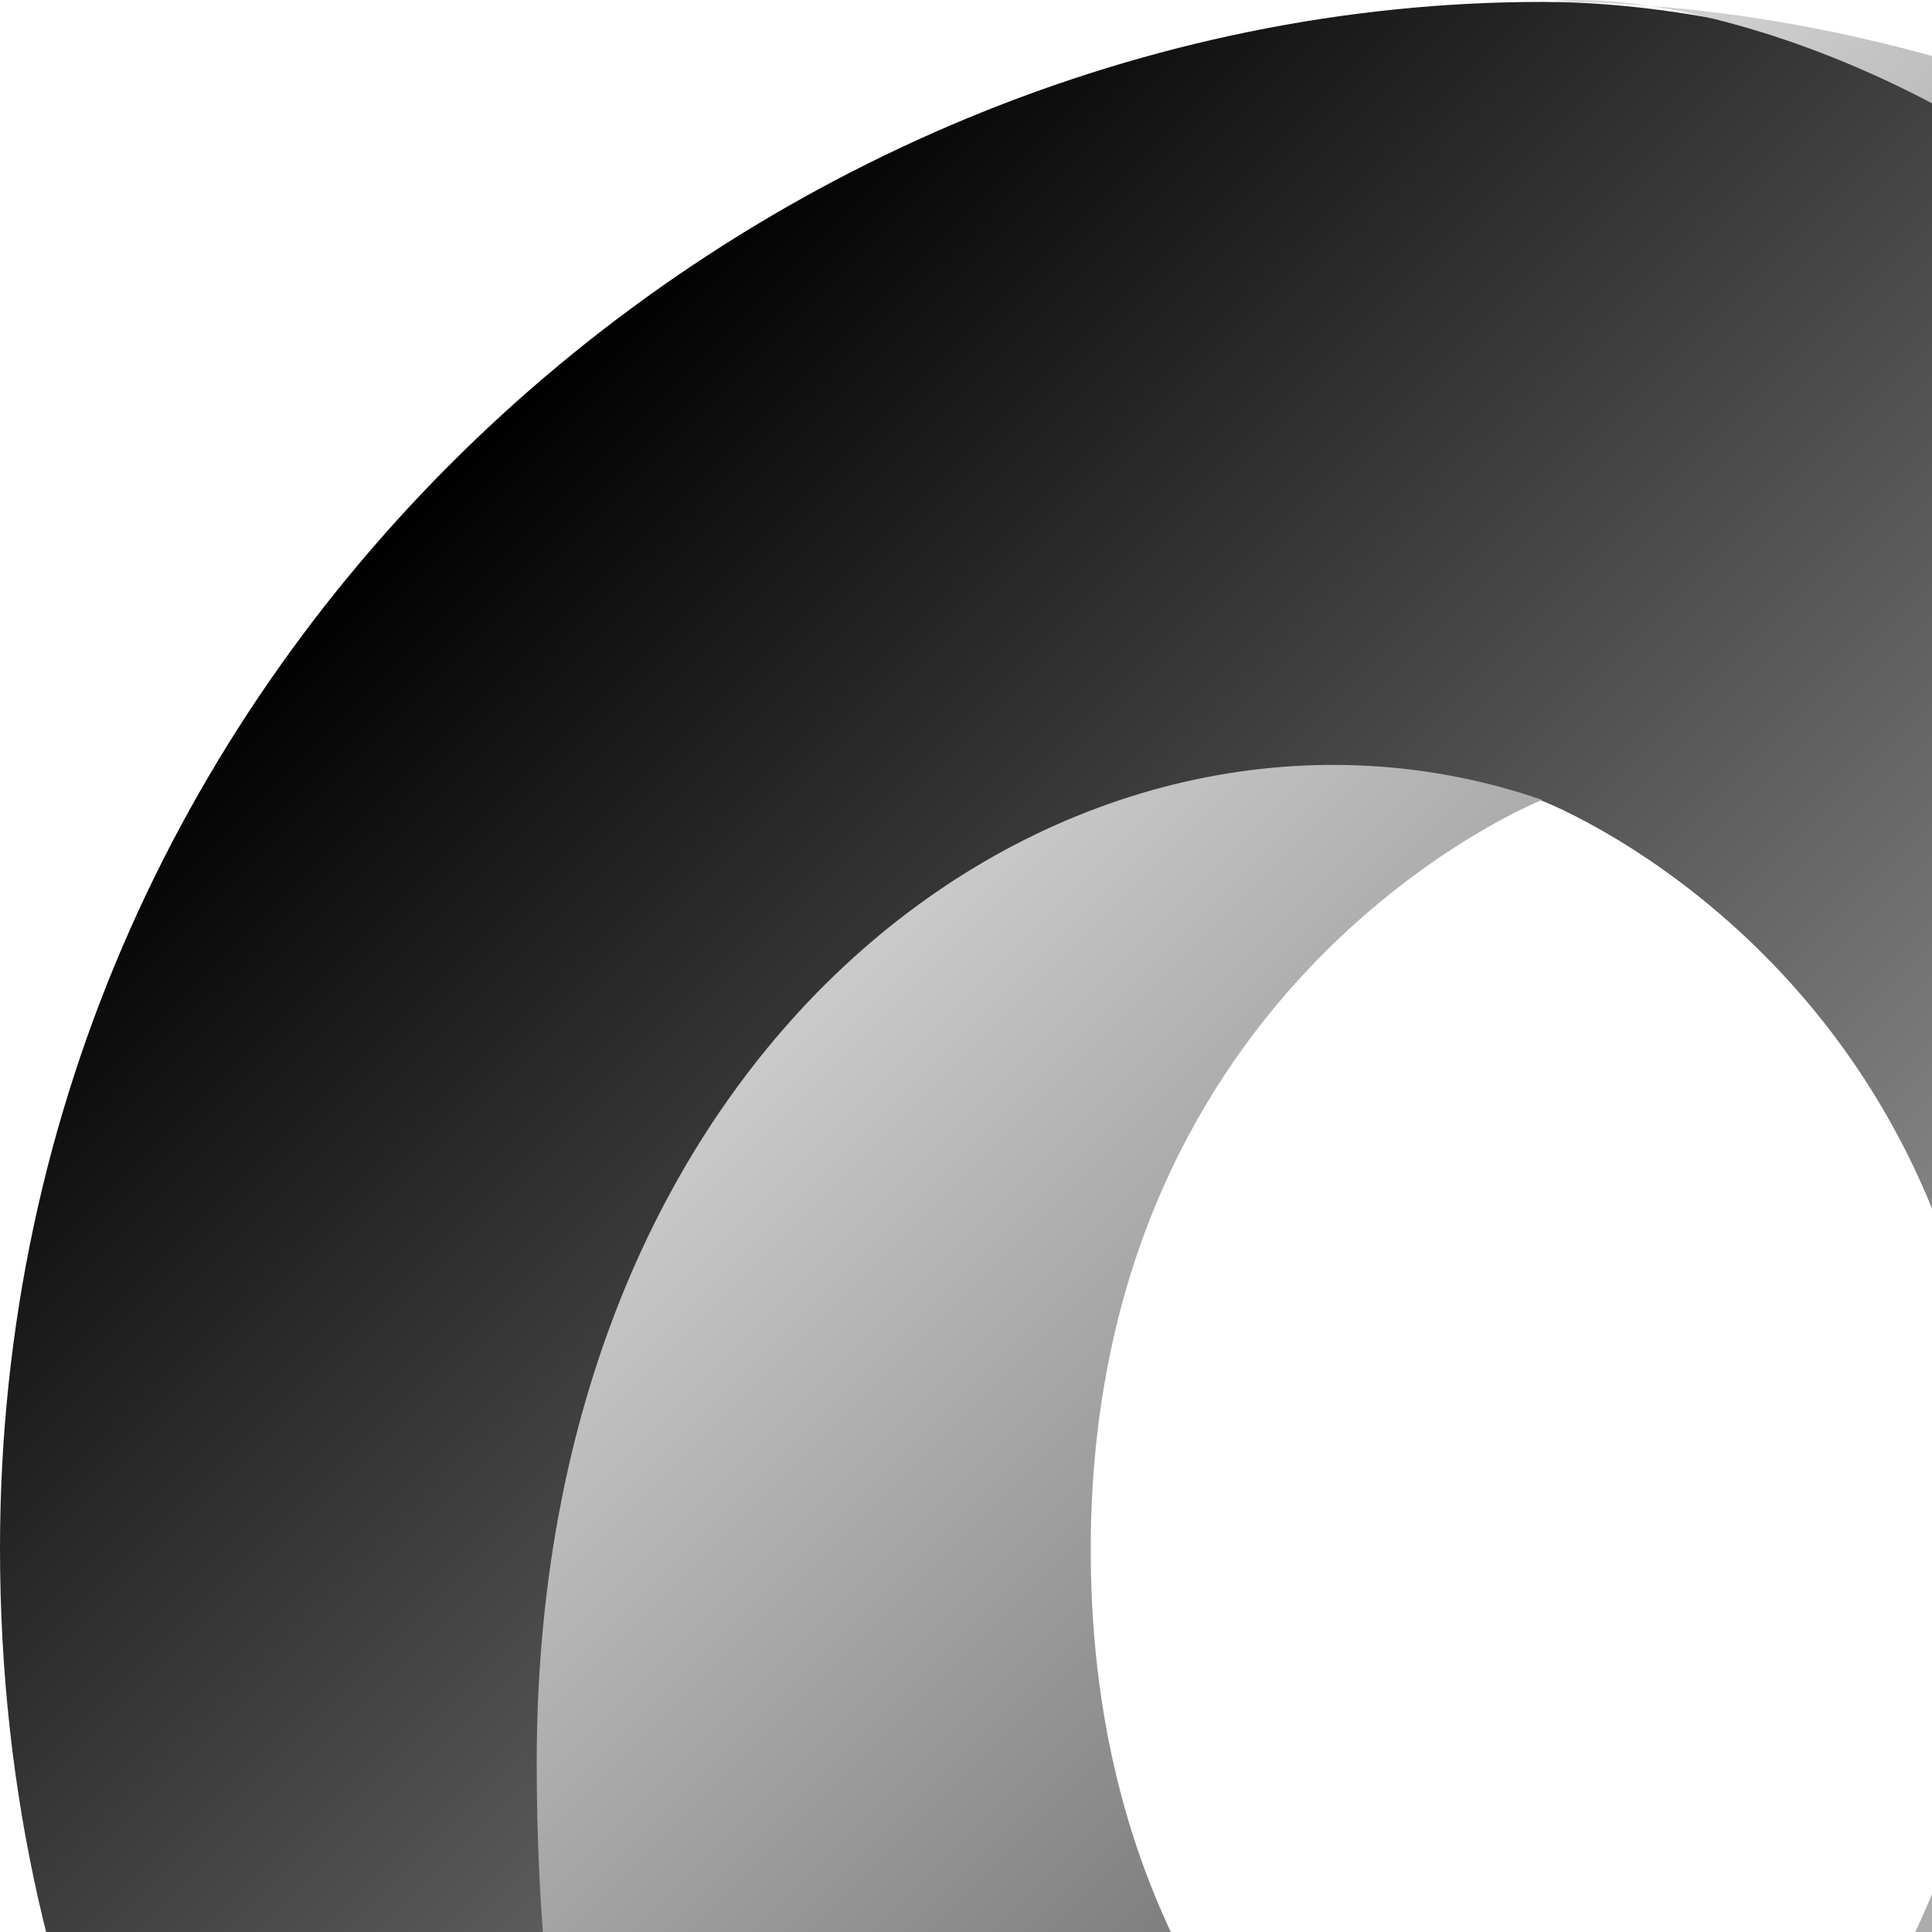
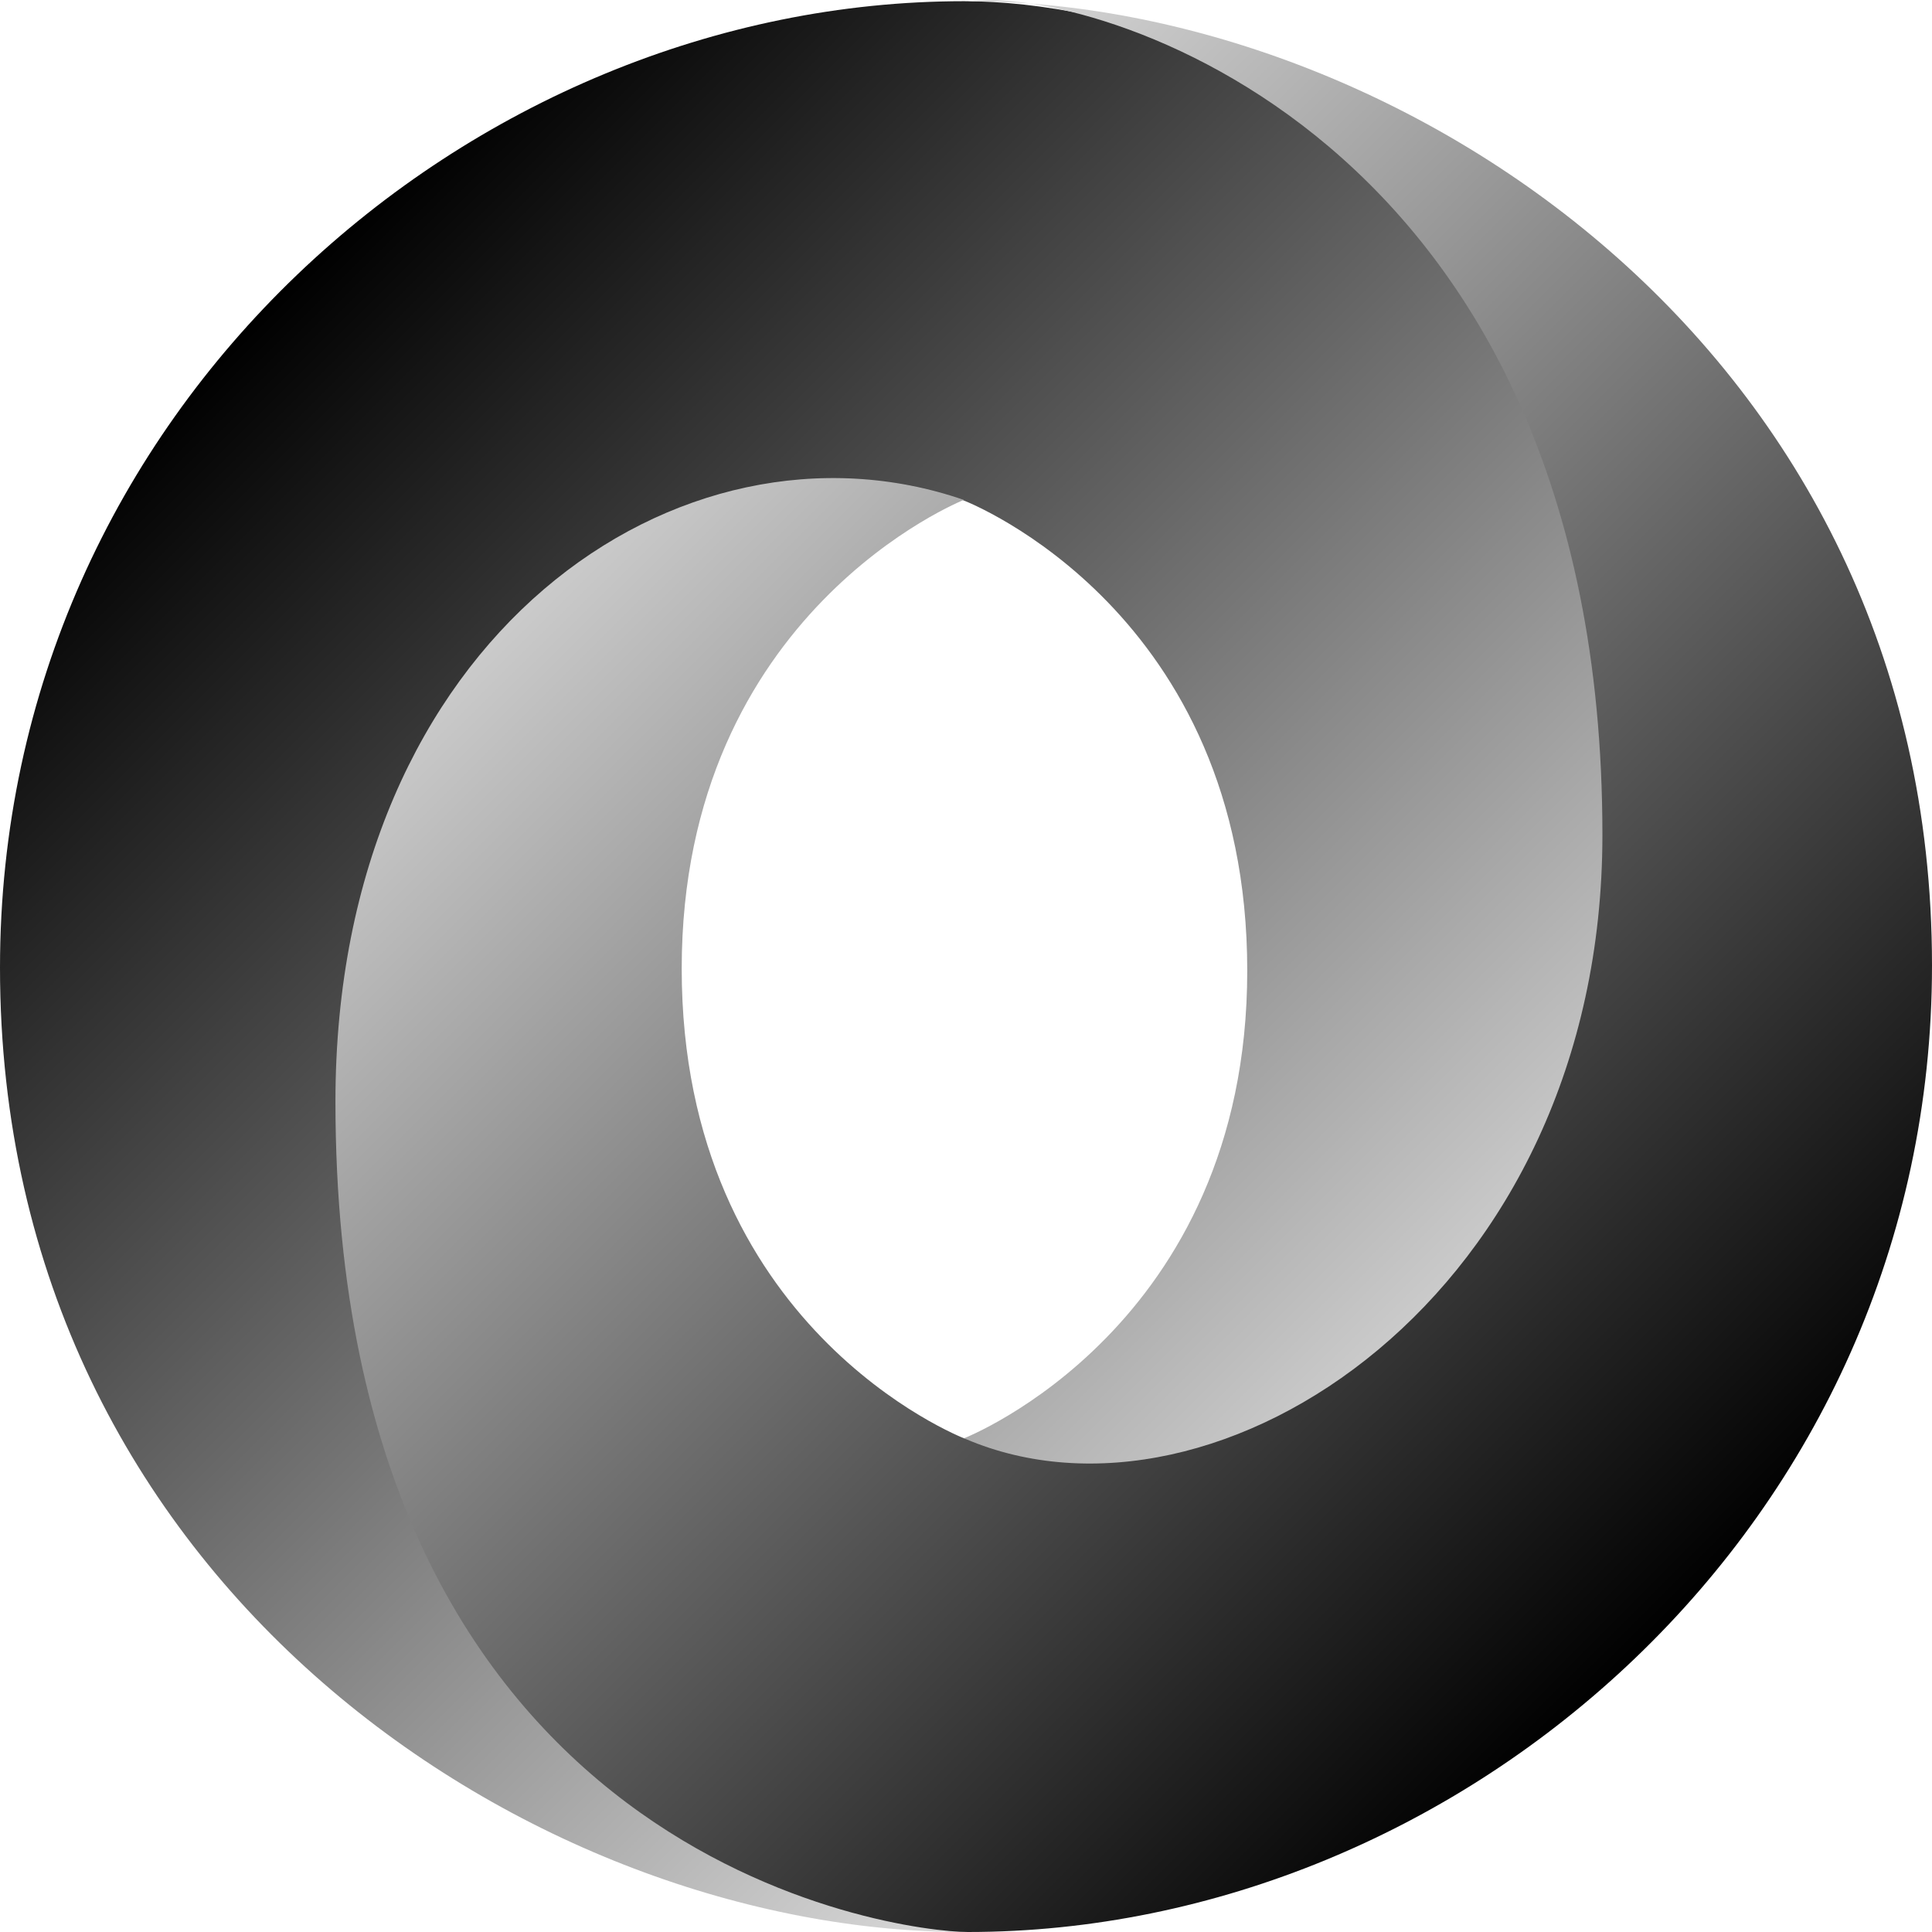
- <svg xmlns="http://www.w3.org/2000/svg" xmlns:xlink="http://www.w3.org/1999/xlink" width="100" height="100">
+ <svg xmlns="http://www.w3.org/2000/svg" xmlns:xlink="http://www.w3.org/1999/xlink" width="160" height="160">
  <defs>
    <linearGradient id="a">
      <stop offset="0" />
      <stop offset="1" stop-color="#fff" />
    </linearGradient>
    <linearGradient x1="-553.27" y1="525.908" x2="-666.116" y2="413.045" id="c" xlink:href="#a" gradientUnits="userSpaceOnUse" gradientTransform="matrix(.999 0 0 .999 689.008 -388.844)" />
    <linearGradient x1="-666.117" y1="413.045" x2="-553.27" y2="525.908" id="b" xlink:href="#a" gradientUnits="userSpaceOnUse" gradientTransform="matrix(.999 0 0 .999 689.008 -388.844)" />
  </defs>
  <path d="M79.865 119.1c35.398 48.255 70.04-13.469 69.989-50.587-.06-43.886-44.541-68.414-70.018-68.414-40.892 0-79.836 33.796-79.836 80.036 0 51.396 44.64 79.865 79.836 79.865-7.964-1.147-34.506-6.834-34.863-67.967-.24-41.347 13.488-57.866 34.805-50.599.477.177 23.514 9.265 23.514 38.951 0 29.56-23.427 38.715-23.427 38.715z" color="#000" fill="url(#b)" fill-rule="evenodd" overflow="visible" />
  <path d="M79.823 41.401c-23.39-8.062-52.043 11.216-52.043 49.829 0 63.048 46.721 68.77 52.384 68.77 40.892 0 79.836-33.796 79.836-80.036 0-51.396-44.64-79.865-79.836-79.865 9.748-1.35 52.541 10.55 52.541 69.037 0 38.141-31.953 58.905-52.735 50.033-.477-.177-23.514-9.265-23.514-38.951 0-29.56 23.367-38.818 23.367-38.818z" color="#000" fill="url(#c)" fill-rule="evenodd" overflow="visible" />
</svg>
